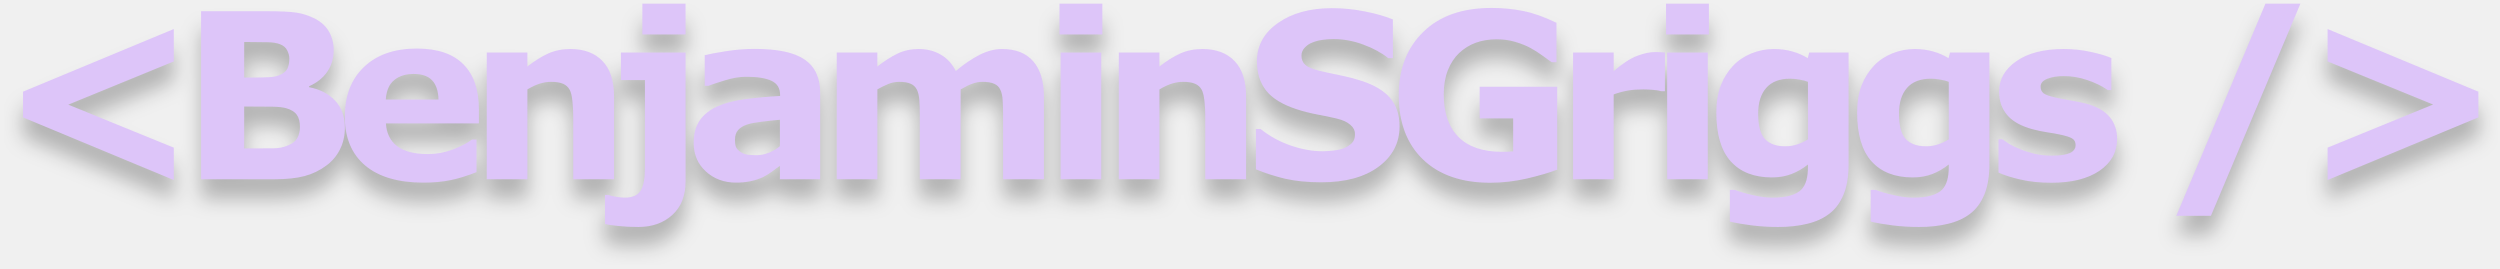
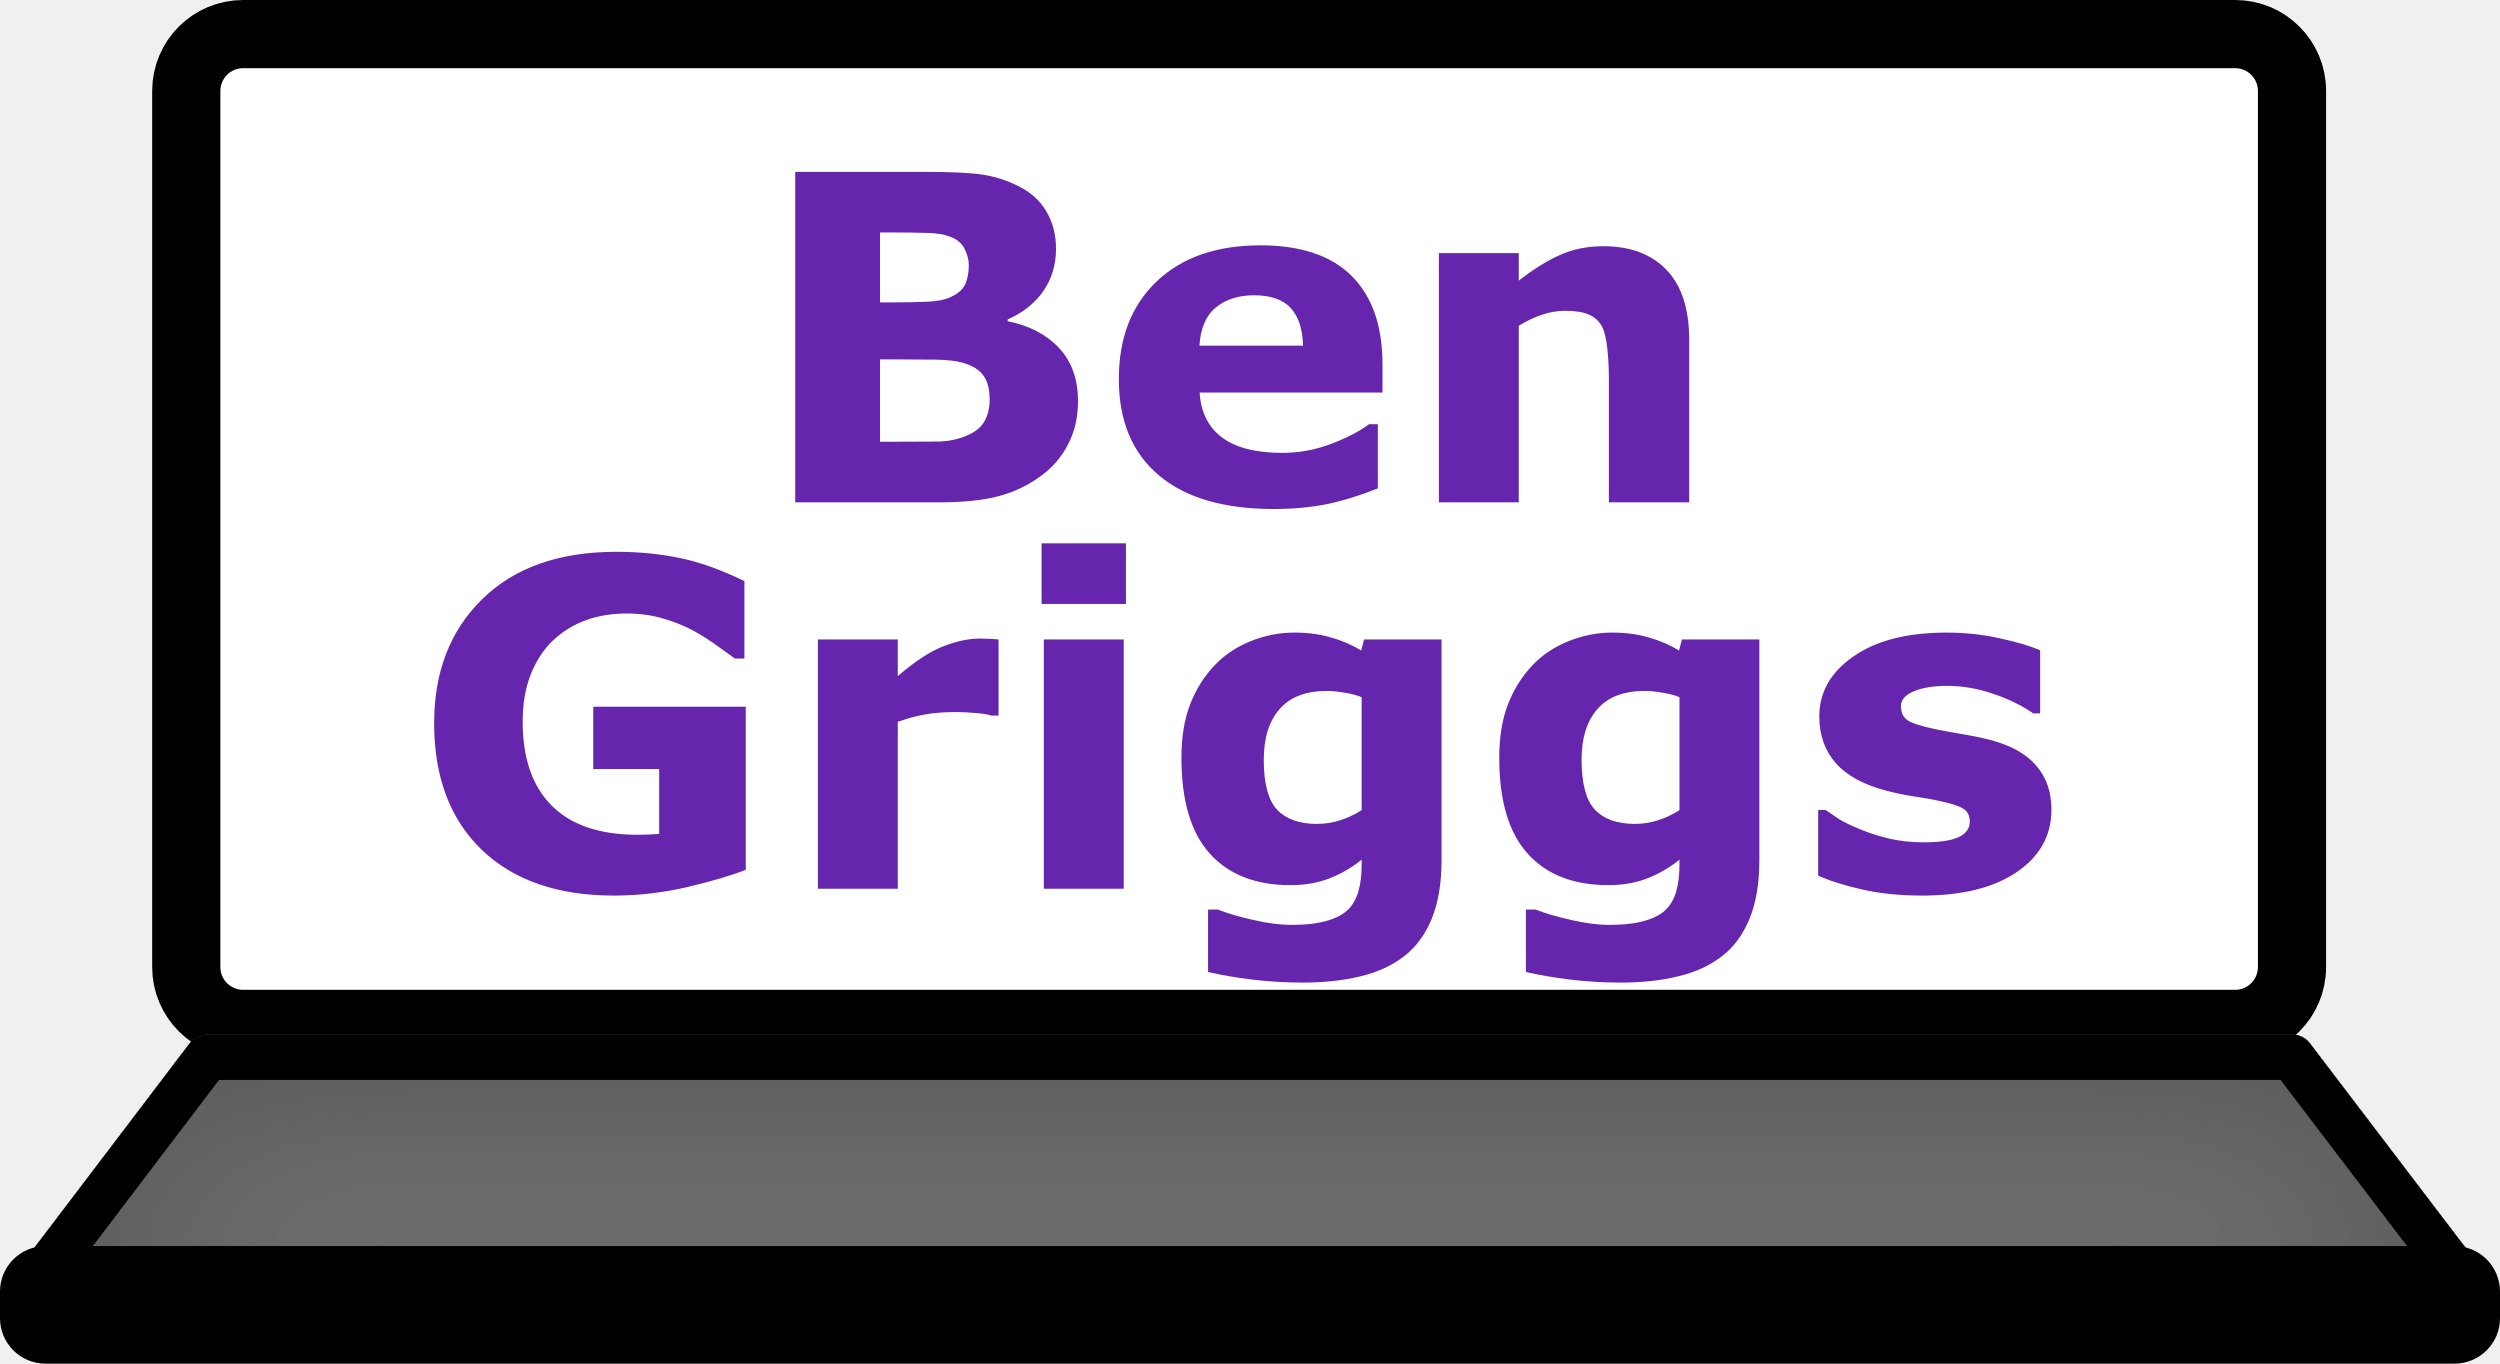
- <svg xmlns="http://www.w3.org/2000/svg" width="530" height="57" viewBox="0 0 530 57" fill="none">
-   <g filter="url(#filter0_d)">
-     <path d="M36.846 38.167L4.881 24.889V19.434L36.846 6.155V13.021L14.475 22.185L36.846 31.301V38.167ZM73.109 27.09C73.109 28.812 72.759 30.352 72.057 31.707C71.371 33.063 70.422 34.188 69.21 35.081C67.806 36.134 66.259 36.883 64.568 37.33C62.893 37.777 60.764 38 58.18 38H42.628V2.375H56.457C59.328 2.375 61.426 2.47 62.75 2.662C64.09 2.853 65.413 3.276 66.721 3.93C68.077 4.616 69.082 5.541 69.736 6.705C70.406 7.854 70.741 9.169 70.741 10.653C70.741 12.376 70.286 13.899 69.377 15.223C68.468 16.531 67.184 17.551 65.525 18.285V18.477C67.854 18.939 69.696 19.896 71.052 21.348C72.424 22.799 73.109 24.713 73.109 27.09ZM61.338 12.447C61.338 11.857 61.187 11.267 60.883 10.677C60.596 10.087 60.078 9.648 59.328 9.361C58.658 9.106 57.821 8.97 56.816 8.954C55.827 8.922 54.431 8.906 52.629 8.906H51.768V16.443H53.203C54.655 16.443 55.891 16.419 56.912 16.371C57.933 16.323 58.738 16.164 59.328 15.893C60.158 15.526 60.7 15.055 60.955 14.481C61.21 13.891 61.338 13.213 61.338 12.447ZM63.587 26.946C63.587 25.814 63.364 24.945 62.917 24.338C62.486 23.716 61.745 23.254 60.692 22.951C59.974 22.743 58.985 22.632 57.725 22.616C56.465 22.6 55.149 22.592 53.778 22.592H51.768V31.468H52.438C55.022 31.468 56.872 31.46 57.988 31.444C59.105 31.428 60.134 31.221 61.075 30.822C62.032 30.424 62.686 29.897 63.037 29.243C63.404 28.573 63.587 27.808 63.587 26.946ZM101.526 26.157H81.811C81.939 28.262 82.736 29.873 84.203 30.99C85.687 32.106 87.864 32.665 90.735 32.665C92.553 32.665 94.316 32.338 96.023 31.684C97.73 31.03 99.077 30.328 100.066 29.578H101.023V36.493C99.077 37.274 97.243 37.84 95.52 38.191C93.798 38.542 91.892 38.718 89.802 38.718C84.411 38.718 80.28 37.505 77.409 35.081C74.537 32.657 73.102 29.203 73.102 24.721C73.102 20.287 74.458 16.778 77.169 14.194C79.897 11.594 83.629 10.294 88.367 10.294C92.737 10.294 96.023 11.402 98.224 13.62C100.425 15.821 101.526 18.995 101.526 23.142V26.157ZM92.96 21.108C92.912 19.306 92.466 17.95 91.62 17.041C90.775 16.132 89.459 15.677 87.673 15.677C86.014 15.677 84.65 16.108 83.581 16.969C82.513 17.831 81.915 19.21 81.787 21.108H92.96ZM130.181 38H121.52V24.673C121.52 23.589 121.464 22.512 121.353 21.443C121.241 20.359 121.049 19.561 120.778 19.051C120.459 18.461 119.989 18.03 119.367 17.759C118.761 17.488 117.907 17.352 116.807 17.352C116.025 17.352 115.228 17.48 114.414 17.735C113.617 17.99 112.747 18.397 111.806 18.955V38H103.193V11.131H111.806V14.098C113.337 12.902 114.805 11.985 116.208 11.347C117.628 10.709 119.199 10.39 120.922 10.39C123.825 10.39 126.09 11.235 127.717 12.926C129.36 14.617 130.181 17.145 130.181 20.51V38ZM145.342 38.478C145.342 41.509 144.409 43.87 142.543 45.56C140.677 47.267 138.276 48.121 135.341 48.121C133.778 48.121 132.351 48.049 131.059 47.905C129.783 47.778 128.85 47.642 128.259 47.498V41.326H128.929C129.408 41.485 130.006 41.621 130.724 41.732C131.442 41.844 132.008 41.9 132.423 41.9C134.081 41.9 135.214 41.405 135.82 40.416C136.426 39.428 136.729 37.801 136.729 35.536V16.969H131.633V11.131H145.342V38.478ZM145.342 7.303H136.179V0.771H145.342V7.303ZM165.337 30.99V25.391C164.172 25.487 162.912 25.622 161.556 25.798C160.201 25.957 159.172 26.149 158.47 26.372C157.609 26.643 156.947 27.042 156.484 27.568C156.038 28.079 155.814 28.757 155.814 29.602C155.814 30.16 155.862 30.615 155.958 30.966C156.054 31.317 156.293 31.652 156.676 31.971C157.042 32.29 157.481 32.529 157.992 32.688C158.502 32.832 159.299 32.904 160.384 32.904C161.245 32.904 162.115 32.728 162.992 32.377C163.885 32.026 164.667 31.564 165.337 30.99ZM165.337 35.153C164.874 35.504 164.3 35.926 163.614 36.421C162.928 36.915 162.282 37.306 161.676 37.593C160.831 37.976 159.953 38.255 159.044 38.431C158.135 38.622 157.138 38.718 156.054 38.718C153.501 38.718 151.364 37.928 149.641 36.349C147.919 34.77 147.057 32.752 147.057 30.296C147.057 28.334 147.496 26.731 148.373 25.487C149.251 24.243 150.495 23.262 152.106 22.544C153.701 21.826 155.679 21.316 158.039 21.013C160.4 20.71 162.848 20.486 165.385 20.343V20.199C165.385 18.716 164.778 17.695 163.566 17.137C162.354 16.562 160.568 16.275 158.207 16.275C156.787 16.275 155.272 16.531 153.661 17.041C152.05 17.535 150.894 17.918 150.192 18.189H149.402V11.706C150.311 11.466 151.787 11.187 153.828 10.868C155.886 10.533 157.944 10.366 160.001 10.366C164.898 10.366 168.431 11.123 170.6 12.639C172.786 14.138 173.878 16.499 173.878 19.721V38H165.337V35.153ZM203.658 18.955V38H194.997V24.578C194.997 23.27 194.965 22.161 194.901 21.252C194.838 20.327 194.662 19.577 194.375 19.003C194.088 18.429 193.649 18.014 193.059 17.759C192.485 17.488 191.671 17.352 190.619 17.352C189.773 17.352 188.952 17.527 188.154 17.878C187.357 18.213 186.639 18.572 186.001 18.955V38H177.388V11.131H186.001V14.098C187.484 12.934 188.904 12.025 190.26 11.371C191.616 10.717 193.115 10.39 194.758 10.39C196.528 10.39 198.091 10.788 199.447 11.586C200.803 12.367 201.864 13.524 202.629 15.055C204.352 13.604 206.027 12.463 207.654 11.634C209.281 10.804 210.876 10.39 212.439 10.39C215.342 10.39 217.543 11.259 219.042 12.998C220.558 14.736 221.315 17.24 221.315 20.51V38H212.654V24.578C212.654 23.254 212.622 22.137 212.559 21.228C212.511 20.319 212.343 19.577 212.056 19.003C211.785 18.429 211.354 18.014 210.764 17.759C210.174 17.488 209.345 17.352 208.276 17.352C207.558 17.352 206.856 17.48 206.17 17.735C205.485 17.974 204.647 18.381 203.658 18.955ZM233.462 38H224.849V11.131H233.462V38ZM233.701 7.303H224.609V0.771H233.701V7.303ZM264.175 38H255.514V24.673C255.514 23.589 255.458 22.512 255.346 21.443C255.235 20.359 255.043 19.561 254.772 19.051C254.453 18.461 253.983 18.03 253.361 17.759C252.755 17.488 251.901 17.352 250.801 17.352C250.019 17.352 249.221 17.48 248.408 17.735C247.61 17.99 246.741 18.397 245.8 18.955V38H237.187V11.131H245.8V14.098C247.331 12.902 248.799 11.985 250.202 11.347C251.622 10.709 253.193 10.39 254.916 10.39C257.819 10.39 260.084 11.235 261.711 12.926C263.354 14.617 264.175 17.145 264.175 20.51V38ZM296.706 26.803C296.706 30.312 295.215 33.167 292.232 35.368C289.266 37.553 285.23 38.646 280.126 38.646C277.175 38.646 274.599 38.391 272.398 37.88C270.213 37.354 268.163 36.692 266.249 35.895V27.353H267.254C269.152 28.868 271.273 30.033 273.618 30.846C275.979 31.66 278.244 32.066 280.413 32.066C280.971 32.066 281.705 32.019 282.614 31.923C283.523 31.827 284.265 31.668 284.839 31.444C285.541 31.157 286.115 30.798 286.562 30.368C287.025 29.937 287.256 29.299 287.256 28.454C287.256 27.672 286.921 27.002 286.251 26.444C285.597 25.87 284.632 25.431 283.356 25.128C282.016 24.809 280.596 24.514 279.097 24.243C277.614 23.956 276.218 23.597 274.91 23.166C271.911 22.193 269.75 20.877 268.426 19.218C267.118 17.544 266.464 15.47 266.464 12.998C266.464 9.68 267.948 6.976 270.914 4.887C273.897 2.781 277.725 1.729 282.399 1.729C284.744 1.729 287.056 1.96 289.337 2.422C291.634 2.869 293.62 3.435 295.295 4.121V12.328H294.314C292.878 11.179 291.116 10.222 289.026 9.457C286.953 8.675 284.831 8.284 282.662 8.284C281.896 8.284 281.131 8.34 280.365 8.452C279.615 8.547 278.89 8.739 278.188 9.026C277.566 9.265 277.032 9.632 276.585 10.127C276.138 10.605 275.915 11.155 275.915 11.777C275.915 12.718 276.274 13.444 276.992 13.955C277.709 14.449 279.065 14.904 281.059 15.318C282.367 15.589 283.619 15.853 284.815 16.108C286.028 16.363 287.328 16.714 288.715 17.161C291.443 18.054 293.453 19.274 294.745 20.821C296.053 22.352 296.706 24.346 296.706 26.803ZM330.123 35.966C328.528 36.588 326.415 37.21 323.783 37.833C321.151 38.439 318.527 38.742 315.911 38.742C309.85 38.742 305.105 37.099 301.675 33.813C298.246 30.511 296.531 25.957 296.531 20.151C296.531 14.617 298.262 10.158 301.723 6.777C305.184 3.379 310.01 1.681 316.198 1.681C318.543 1.681 320.776 1.896 322.898 2.327C325.019 2.741 327.38 3.579 329.98 4.839V13.189H328.951C328.504 12.854 327.85 12.383 326.989 11.777C326.128 11.155 325.298 10.629 324.501 10.198C323.575 9.688 322.491 9.249 321.247 8.882C320.018 8.515 318.711 8.332 317.323 8.332C315.696 8.332 314.22 8.571 312.897 9.05C311.573 9.528 310.384 10.262 309.332 11.251C308.327 12.208 307.529 13.428 306.939 14.912C306.365 16.379 306.078 18.078 306.078 20.008C306.078 23.948 307.122 26.962 309.212 29.052C311.302 31.141 314.388 32.186 318.471 32.186C318.822 32.186 319.205 32.178 319.62 32.162C320.05 32.146 320.441 32.122 320.792 32.09V25.104H313.686V18.381H330.123V35.966ZM352.965 19.338H352.199C351.832 19.21 351.242 19.115 350.428 19.051C349.615 18.987 348.937 18.955 348.395 18.955C347.167 18.955 346.082 19.035 345.141 19.194C344.2 19.354 343.187 19.625 342.102 20.008V38H333.489V11.131H342.102V15.079C344 13.452 345.651 12.376 347.055 11.849C348.459 11.307 349.751 11.036 350.931 11.036C351.234 11.036 351.577 11.044 351.96 11.06C352.343 11.075 352.677 11.099 352.965 11.131V19.338ZM362.049 38H353.435V11.131H362.049V38ZM362.288 7.303H353.196V0.771H362.288V7.303ZM391.9 34.914C391.9 37.434 391.542 39.555 390.824 41.278C390.106 43.001 389.101 44.348 387.809 45.321C386.517 46.31 384.954 47.02 383.12 47.451C381.301 47.897 379.244 48.121 376.947 48.121C375.081 48.121 373.238 48.009 371.42 47.786C369.618 47.562 368.054 47.291 366.731 46.972V40.249H367.783C368.836 40.664 370.12 41.039 371.635 41.373C373.151 41.724 374.506 41.9 375.703 41.9C377.298 41.9 378.59 41.748 379.579 41.445C380.584 41.158 381.349 40.743 381.876 40.201C382.37 39.691 382.729 39.037 382.952 38.239C383.176 37.442 383.287 36.485 383.287 35.368V34.866C382.25 35.711 381.102 36.381 379.842 36.876C378.582 37.37 377.178 37.617 375.631 37.617C371.867 37.617 368.964 36.485 366.922 34.22C364.88 31.955 363.859 28.509 363.859 23.884C363.859 21.667 364.171 19.753 364.793 18.142C365.415 16.531 366.292 15.127 367.424 13.931C368.477 12.814 369.769 11.945 371.3 11.323C372.848 10.701 374.427 10.39 376.038 10.39C377.489 10.39 378.805 10.565 379.985 10.916C381.182 11.251 382.266 11.722 383.239 12.328L383.55 11.131H391.9V34.914ZM383.287 29.53V17.352C382.793 17.145 382.187 16.985 381.469 16.873C380.751 16.746 380.105 16.682 379.531 16.682C377.266 16.682 375.567 17.336 374.435 18.644C373.302 19.936 372.736 21.746 372.736 24.075C372.736 26.659 373.214 28.462 374.171 29.482C375.144 30.503 376.58 31.014 378.478 31.014C379.339 31.014 380.185 30.878 381.014 30.607C381.844 30.336 382.601 29.977 383.287 29.53ZM421.752 34.914C421.752 37.434 421.393 39.555 420.676 41.278C419.958 43.001 418.953 44.348 417.661 45.321C416.369 46.31 414.806 47.02 412.971 47.451C411.153 47.897 409.095 48.121 406.799 48.121C404.932 48.121 403.09 48.009 401.272 47.786C399.469 47.562 397.906 47.291 396.582 46.972V40.249H397.635C398.688 40.664 399.972 41.039 401.487 41.373C403.002 41.724 404.358 41.9 405.554 41.9C407.149 41.9 408.441 41.748 409.43 41.445C410.435 41.158 411.201 40.743 411.727 40.201C412.222 39.691 412.581 39.037 412.804 38.239C413.027 37.442 413.139 36.485 413.139 35.368V34.866C412.102 35.711 410.954 36.381 409.694 36.876C408.434 37.37 407.03 37.617 405.483 37.617C401.718 37.617 398.815 36.485 396.774 34.22C394.732 31.955 393.711 28.509 393.711 23.884C393.711 21.667 394.022 19.753 394.644 18.142C395.266 16.531 396.144 15.127 397.276 13.931C398.329 12.814 399.621 11.945 401.152 11.323C402.699 10.701 404.278 10.39 405.889 10.39C407.341 10.39 408.657 10.565 409.837 10.916C411.033 11.251 412.118 11.722 413.091 12.328L413.402 11.131H421.752V34.914ZM413.139 29.53V17.352C412.644 17.145 412.038 16.985 411.321 16.873C410.603 16.746 409.957 16.682 409.383 16.682C407.118 16.682 405.419 17.336 404.286 18.644C403.154 19.936 402.588 21.746 402.588 24.075C402.588 26.659 403.066 28.462 404.023 29.482C404.996 30.503 406.432 31.014 408.33 31.014C409.191 31.014 410.037 30.878 410.866 30.607C411.695 30.336 412.453 29.977 413.139 29.53ZM448.829 29.482C448.829 32.258 447.584 34.499 445.096 36.206C442.608 37.896 439.202 38.742 434.88 38.742C432.487 38.742 430.318 38.518 428.372 38.072C426.426 37.625 424.863 37.131 423.683 36.588V29.506H424.472C424.903 29.809 425.397 30.144 425.955 30.511C426.53 30.862 427.335 31.245 428.372 31.66C429.265 32.026 430.278 32.346 431.411 32.617C432.543 32.872 433.755 32.999 435.047 32.999C436.738 32.999 437.99 32.816 438.804 32.449C439.617 32.066 440.024 31.508 440.024 30.774C440.024 30.12 439.785 29.65 439.306 29.363C438.828 29.06 437.918 28.773 436.579 28.502C435.941 28.358 435.071 28.206 433.971 28.047C432.886 27.871 431.897 27.664 431.004 27.425C428.563 26.787 426.753 25.798 425.573 24.458C424.392 23.102 423.802 21.419 423.802 19.41C423.802 16.826 425.022 14.68 427.463 12.974C429.919 11.251 433.269 10.39 437.512 10.39C439.521 10.39 441.443 10.597 443.278 11.012C445.128 11.411 446.572 11.841 447.608 12.304V19.099H446.867C445.591 18.221 444.131 17.512 442.488 16.969C440.861 16.411 439.21 16.132 437.536 16.132C436.148 16.132 434.975 16.323 434.018 16.706C433.077 17.089 432.607 17.631 432.607 18.333C432.607 18.971 432.822 19.457 433.253 19.793C433.684 20.127 434.696 20.462 436.291 20.797C437.169 20.973 438.11 21.148 439.115 21.324C440.135 21.483 441.156 21.691 442.177 21.946C444.442 22.536 446.117 23.469 447.202 24.745C448.286 26.005 448.829 27.584 448.829 29.482ZM487.693 0.771L468.719 45.752H461.374L480.276 0.771H487.693ZM525.416 24.889L493.451 38.167V31.301L515.822 22.161L493.451 13.021V6.155L525.416 19.434V24.889Z" fill="#DDC5F9" />
+ <svg xmlns="http://www.w3.org/2000/svg" width="110" height="60" viewBox="0 0 110 60" fill="none">
+   <rect x="8.196" y="1.5" width="92.652" height="43.552" rx="2.5" fill="white" stroke="black" stroke-width="3" stroke-linejoin="round" />
+   <g filter="url(#filter0_i)">
+     <path d="M8.345 45.912C8.534 45.663 8.828 45.517 9.141 45.517H100.839C101.151 45.517 101.445 45.663 101.635 45.911L108.777 55.291C109.278 55.949 108.809 56.897 107.982 56.897H2.016C1.189 56.897 0.719 55.95 1.219 55.292L8.345 45.912Z" fill="#747474" />
  </g>
+   <path d="M9.141 46.517H100.839L107.982 55.897H2.016L9.141 46.517Z" stroke="black" stroke-width="2" stroke-linejoin="round" />
+   <path d="M47.432 17.65C47.432 18.353 47.289 18.982 47.002 19.535C46.722 20.088 46.335 20.547 45.84 20.912C45.267 21.342 44.636 21.648 43.946 21.83C43.262 22.012 42.393 22.103 41.338 22.103H34.99V7.562H40.635C41.807 7.562 42.663 7.601 43.203 7.68C43.75 7.758 44.291 7.93 44.825 8.197C45.378 8.477 45.788 8.855 46.055 9.33C46.328 9.799 46.465 10.336 46.465 10.941C46.465 11.645 46.28 12.266 45.908 12.807C45.537 13.34 45.013 13.757 44.336 14.057V14.135C45.287 14.323 46.039 14.714 46.592 15.307C47.152 15.899 47.432 16.68 47.432 17.65ZM42.627 11.674C42.627 11.433 42.565 11.192 42.442 10.951C42.325 10.71 42.113 10.531 41.807 10.414C41.533 10.31 41.192 10.255 40.782 10.248C40.378 10.235 39.808 10.228 39.072 10.228H38.721V13.305H39.307C39.899 13.305 40.404 13.295 40.821 13.275C41.237 13.256 41.566 13.191 41.807 13.08C42.145 12.93 42.367 12.738 42.471 12.504C42.575 12.263 42.627 11.986 42.627 11.674ZM43.545 17.592C43.545 17.13 43.454 16.775 43.272 16.527C43.096 16.273 42.793 16.085 42.364 15.961C42.071 15.876 41.667 15.831 41.153 15.824C40.638 15.818 40.101 15.814 39.541 15.814H38.721V19.437H38.994C40.049 19.437 40.804 19.434 41.26 19.428C41.716 19.421 42.136 19.337 42.52 19.174C42.91 19.011 43.177 18.796 43.321 18.529C43.47 18.256 43.545 17.943 43.545 17.592ZM60.83 17.27H52.783C52.836 18.129 53.161 18.786 53.76 19.242C54.365 19.698 55.254 19.926 56.426 19.926C57.168 19.926 57.888 19.792 58.584 19.525C59.281 19.258 59.831 18.972 60.235 18.666H60.625V21.488C59.831 21.807 59.082 22.038 58.379 22.182C57.676 22.325 56.898 22.396 56.045 22.396C53.845 22.396 52.158 21.902 50.987 20.912C49.815 19.922 49.229 18.513 49.229 16.683C49.229 14.874 49.782 13.441 50.889 12.387C52.002 11.325 53.526 10.795 55.459 10.795C57.243 10.795 58.584 11.247 59.483 12.152C60.381 13.051 60.83 14.346 60.83 16.039V17.27ZM57.334 15.209C57.315 14.473 57.132 13.92 56.787 13.549C56.442 13.178 55.905 12.992 55.176 12.992C54.499 12.992 53.942 13.168 53.506 13.52C53.07 13.871 52.826 14.434 52.774 15.209H57.334ZM74.326 22.103H70.791V16.664C70.791 16.221 70.769 15.782 70.723 15.346C70.677 14.903 70.599 14.577 70.489 14.369C70.358 14.128 70.166 13.952 69.912 13.842C69.665 13.731 69.317 13.676 68.867 13.676C68.548 13.676 68.223 13.728 67.891 13.832C67.565 13.936 67.21 14.102 66.826 14.33V22.103H63.311V11.137H66.826V12.348C67.451 11.859 68.05 11.485 68.623 11.225C69.203 10.964 69.844 10.834 70.547 10.834C71.732 10.834 72.656 11.179 73.321 11.869C73.991 12.559 74.326 13.591 74.326 14.965V22.103ZM32.813 38.273C32.162 38.527 31.299 38.781 30.225 39.035C29.151 39.282 28.08 39.406 27.012 39.406C24.538 39.406 22.601 38.736 21.201 37.395C19.802 36.047 19.102 34.188 19.102 31.818C19.102 29.559 19.808 27.739 21.221 26.359C22.634 24.973 24.603 24.279 27.129 24.279C28.086 24.279 28.998 24.367 29.863 24.543C30.729 24.712 31.693 25.054 32.754 25.568V28.977H32.334C32.152 28.84 31.885 28.648 31.534 28.4C31.182 28.146 30.843 27.932 30.518 27.756C30.14 27.547 29.698 27.368 29.19 27.219C28.688 27.069 28.155 26.994 27.588 26.994C26.924 26.994 26.322 27.092 25.782 27.287C25.241 27.482 24.756 27.782 24.326 28.186C23.916 28.576 23.591 29.074 23.35 29.68C23.116 30.279 22.998 30.972 22.998 31.76C22.998 33.368 23.425 34.598 24.278 35.451C25.131 36.304 26.39 36.73 28.057 36.73C28.2 36.73 28.356 36.727 28.526 36.721C28.701 36.714 28.861 36.704 29.004 36.691V33.84H26.104V31.096H32.813V38.273ZM43.936 31.486H43.623C43.474 31.434 43.233 31.395 42.901 31.369C42.569 31.343 42.292 31.33 42.071 31.33C41.569 31.33 41.127 31.363 40.742 31.428C40.358 31.493 39.945 31.603 39.502 31.76V39.103H35.987V28.137H39.502V29.748C40.277 29.084 40.951 28.645 41.524 28.43C42.097 28.208 42.624 28.098 43.106 28.098C43.229 28.098 43.369 28.101 43.526 28.107C43.682 28.114 43.819 28.124 43.936 28.137V31.486ZM49.444 39.103H45.928V28.137H49.444V39.103ZM49.541 26.574H45.83V23.908H49.541V26.574ZM63.428 37.844C63.428 38.872 63.282 39.738 62.989 40.441C62.696 41.145 62.285 41.695 61.758 42.092C61.231 42.495 60.593 42.785 59.844 42.961C59.102 43.143 58.262 43.234 57.325 43.234C56.563 43.234 55.811 43.189 55.069 43.098C54.333 43.006 53.695 42.896 53.155 42.766V40.021H53.584C54.014 40.191 54.538 40.344 55.157 40.48C55.775 40.624 56.328 40.695 56.817 40.695C57.468 40.695 57.995 40.633 58.399 40.51C58.809 40.392 59.121 40.223 59.336 40.002C59.538 39.794 59.684 39.527 59.776 39.201C59.867 38.876 59.912 38.485 59.912 38.029V37.824C59.489 38.169 59.02 38.443 58.506 38.645C57.992 38.846 57.419 38.947 56.787 38.947C55.251 38.947 54.066 38.485 53.233 37.56C52.399 36.636 51.983 35.23 51.983 33.342C51.983 32.437 52.11 31.655 52.364 30.998C52.617 30.34 52.975 29.767 53.438 29.279C53.867 28.823 54.395 28.469 55.02 28.215C55.651 27.961 56.296 27.834 56.953 27.834C57.546 27.834 58.083 27.905 58.565 28.049C59.053 28.186 59.496 28.378 59.893 28.625L60.02 28.137H63.428V37.844ZM59.912 35.646V30.676C59.711 30.591 59.463 30.526 59.17 30.48C58.877 30.428 58.614 30.402 58.379 30.402C57.455 30.402 56.761 30.669 56.299 31.203C55.837 31.73 55.606 32.469 55.606 33.42C55.606 34.474 55.801 35.21 56.192 35.627C56.589 36.044 57.175 36.252 57.95 36.252C58.301 36.252 58.646 36.197 58.985 36.086C59.323 35.975 59.632 35.829 59.912 35.646ZM77.412 37.844C77.412 38.872 77.266 39.738 76.973 40.441C76.68 41.145 76.27 41.695 75.742 42.092C75.215 42.495 74.577 42.785 73.828 42.961C73.086 43.143 72.246 43.234 71.309 43.234C70.547 43.234 69.795 43.189 69.053 43.098C68.317 43.006 67.679 42.896 67.139 42.766V40.021H67.569C67.998 40.191 68.522 40.344 69.141 40.48C69.759 40.624 70.313 40.695 70.801 40.695C71.452 40.695 71.979 40.633 72.383 40.51C72.793 40.392 73.106 40.223 73.321 40.002C73.522 39.794 73.669 39.527 73.76 39.201C73.851 38.876 73.897 38.485 73.897 38.029V37.824C73.474 38.169 73.005 38.443 72.49 38.645C71.976 38.846 71.403 38.947 70.772 38.947C69.235 38.947 68.05 38.485 67.217 37.56C66.384 36.636 65.967 35.23 65.967 33.342C65.967 32.437 66.094 31.655 66.348 30.998C66.602 30.34 66.96 29.767 67.422 29.279C67.852 28.823 68.379 28.469 69.004 28.215C69.636 27.961 70.28 27.834 70.938 27.834C71.53 27.834 72.067 27.905 72.549 28.049C73.037 28.186 73.48 28.378 73.877 28.625L74.004 28.137H77.412V37.844ZM73.897 35.646V30.676C73.695 30.591 73.448 30.526 73.155 30.48C72.862 30.428 72.598 30.402 72.364 30.402C71.439 30.402 70.746 30.669 70.284 31.203C69.821 31.73 69.59 32.469 69.59 33.42C69.59 34.474 69.785 35.21 70.176 35.627C70.573 36.044 71.159 36.252 71.934 36.252C72.285 36.252 72.63 36.197 72.969 36.086C73.308 35.975 73.617 35.829 73.897 35.646ZM90.264 35.627C90.264 36.76 89.756 37.674 88.74 38.371C87.725 39.061 86.335 39.406 84.571 39.406C83.594 39.406 82.709 39.315 81.914 39.133C81.12 38.95 80.482 38.749 80 38.527V35.637H80.323C80.498 35.76 80.7 35.897 80.928 36.047C81.162 36.19 81.491 36.346 81.914 36.516C82.279 36.665 82.692 36.795 83.155 36.906C83.617 37.01 84.112 37.062 84.639 37.062C85.329 37.062 85.84 36.988 86.172 36.838C86.504 36.682 86.67 36.454 86.67 36.154C86.67 35.887 86.573 35.695 86.377 35.578C86.182 35.454 85.811 35.337 85.264 35.227C85.004 35.168 84.649 35.106 84.2 35.041C83.757 34.969 83.353 34.885 82.989 34.787C81.992 34.527 81.254 34.123 80.772 33.576C80.29 33.023 80.049 32.336 80.049 31.516C80.049 30.461 80.547 29.585 81.543 28.889C82.546 28.186 83.913 27.834 85.645 27.834C86.465 27.834 87.25 27.919 87.998 28.088C88.754 28.251 89.343 28.426 89.766 28.615V31.389H89.463C88.942 31.03 88.347 30.741 87.676 30.52C87.012 30.292 86.338 30.178 85.655 30.178C85.088 30.178 84.61 30.256 84.219 30.412C83.835 30.568 83.643 30.79 83.643 31.076C83.643 31.337 83.731 31.535 83.906 31.672C84.082 31.808 84.496 31.945 85.147 32.082C85.505 32.154 85.889 32.225 86.299 32.297C86.716 32.362 87.132 32.447 87.549 32.551C88.474 32.792 89.157 33.172 89.6 33.693C90.043 34.208 90.264 34.852 90.264 35.627Z" fill="#6526AD" />
+   <rect x="1" y="55.828" width="108" height="3.172" rx="1" fill="black" stroke="black" stroke-width="2" stroke-linejoin="round" />
  <defs>
-     <filter id="filter0_d" x="0.881" y="0.771" width="528.535" height="55.349" filterUnits="userSpaceOnUse" color-interpolation-filters="sRGB">
+     <filter id="filter0_i" x="1.014" y="45.517" width="107.97" height="15.379" filterUnits="userSpaceOnUse" color-interpolation-filters="sRGB">
      <feFlood flood-opacity="0" result="BackgroundImageFix" />
-       <feColorMatrix in="SourceAlpha" type="matrix" values="0 0 0 0 0 0 0 0 0 0 0 0 0 0 0 0 0 0 127 0" />
+       <feBlend mode="normal" in="SourceGraphic" in2="BackgroundImageFix" result="shape" />
+       <feColorMatrix in="SourceAlpha" type="matrix" values="0 0 0 0 0 0 0 0 0 0 0 0 0 0 0 0 0 0 127 0" result="hardAlpha" />
      <feOffset dy="4" />
-       <feGaussianBlur stdDeviation="2" />
+       <feGaussianBlur stdDeviation="5" />
+       <feComposite in2="hardAlpha" operator="arithmetic" k2="-1" k3="1" />
      <feColorMatrix type="matrix" values="0 0 0 0 0 0 0 0 0 0 0 0 0 0 0 0 0 0 0.25 0" />
-       <feBlend mode="normal" in2="BackgroundImageFix" result="effect1_dropShadow" />
-       <feBlend mode="normal" in="SourceGraphic" in2="effect1_dropShadow" result="shape" />
+       <feBlend mode="normal" in2="shape" result="effect1_innerShadow" />
    </filter>
  </defs>
</svg>
